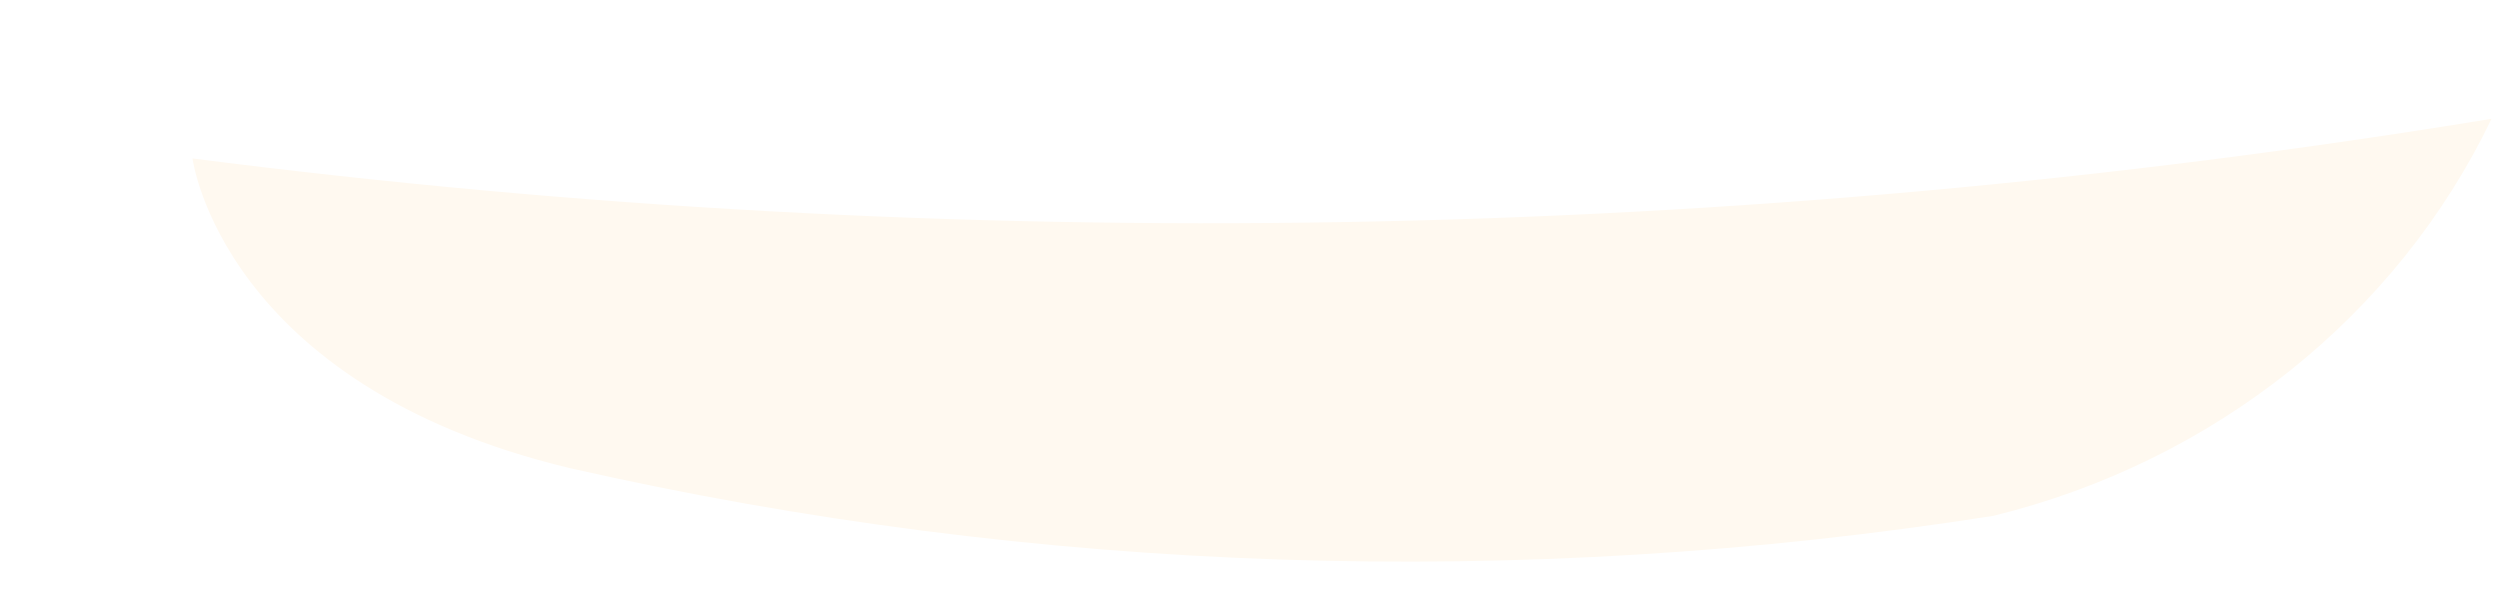
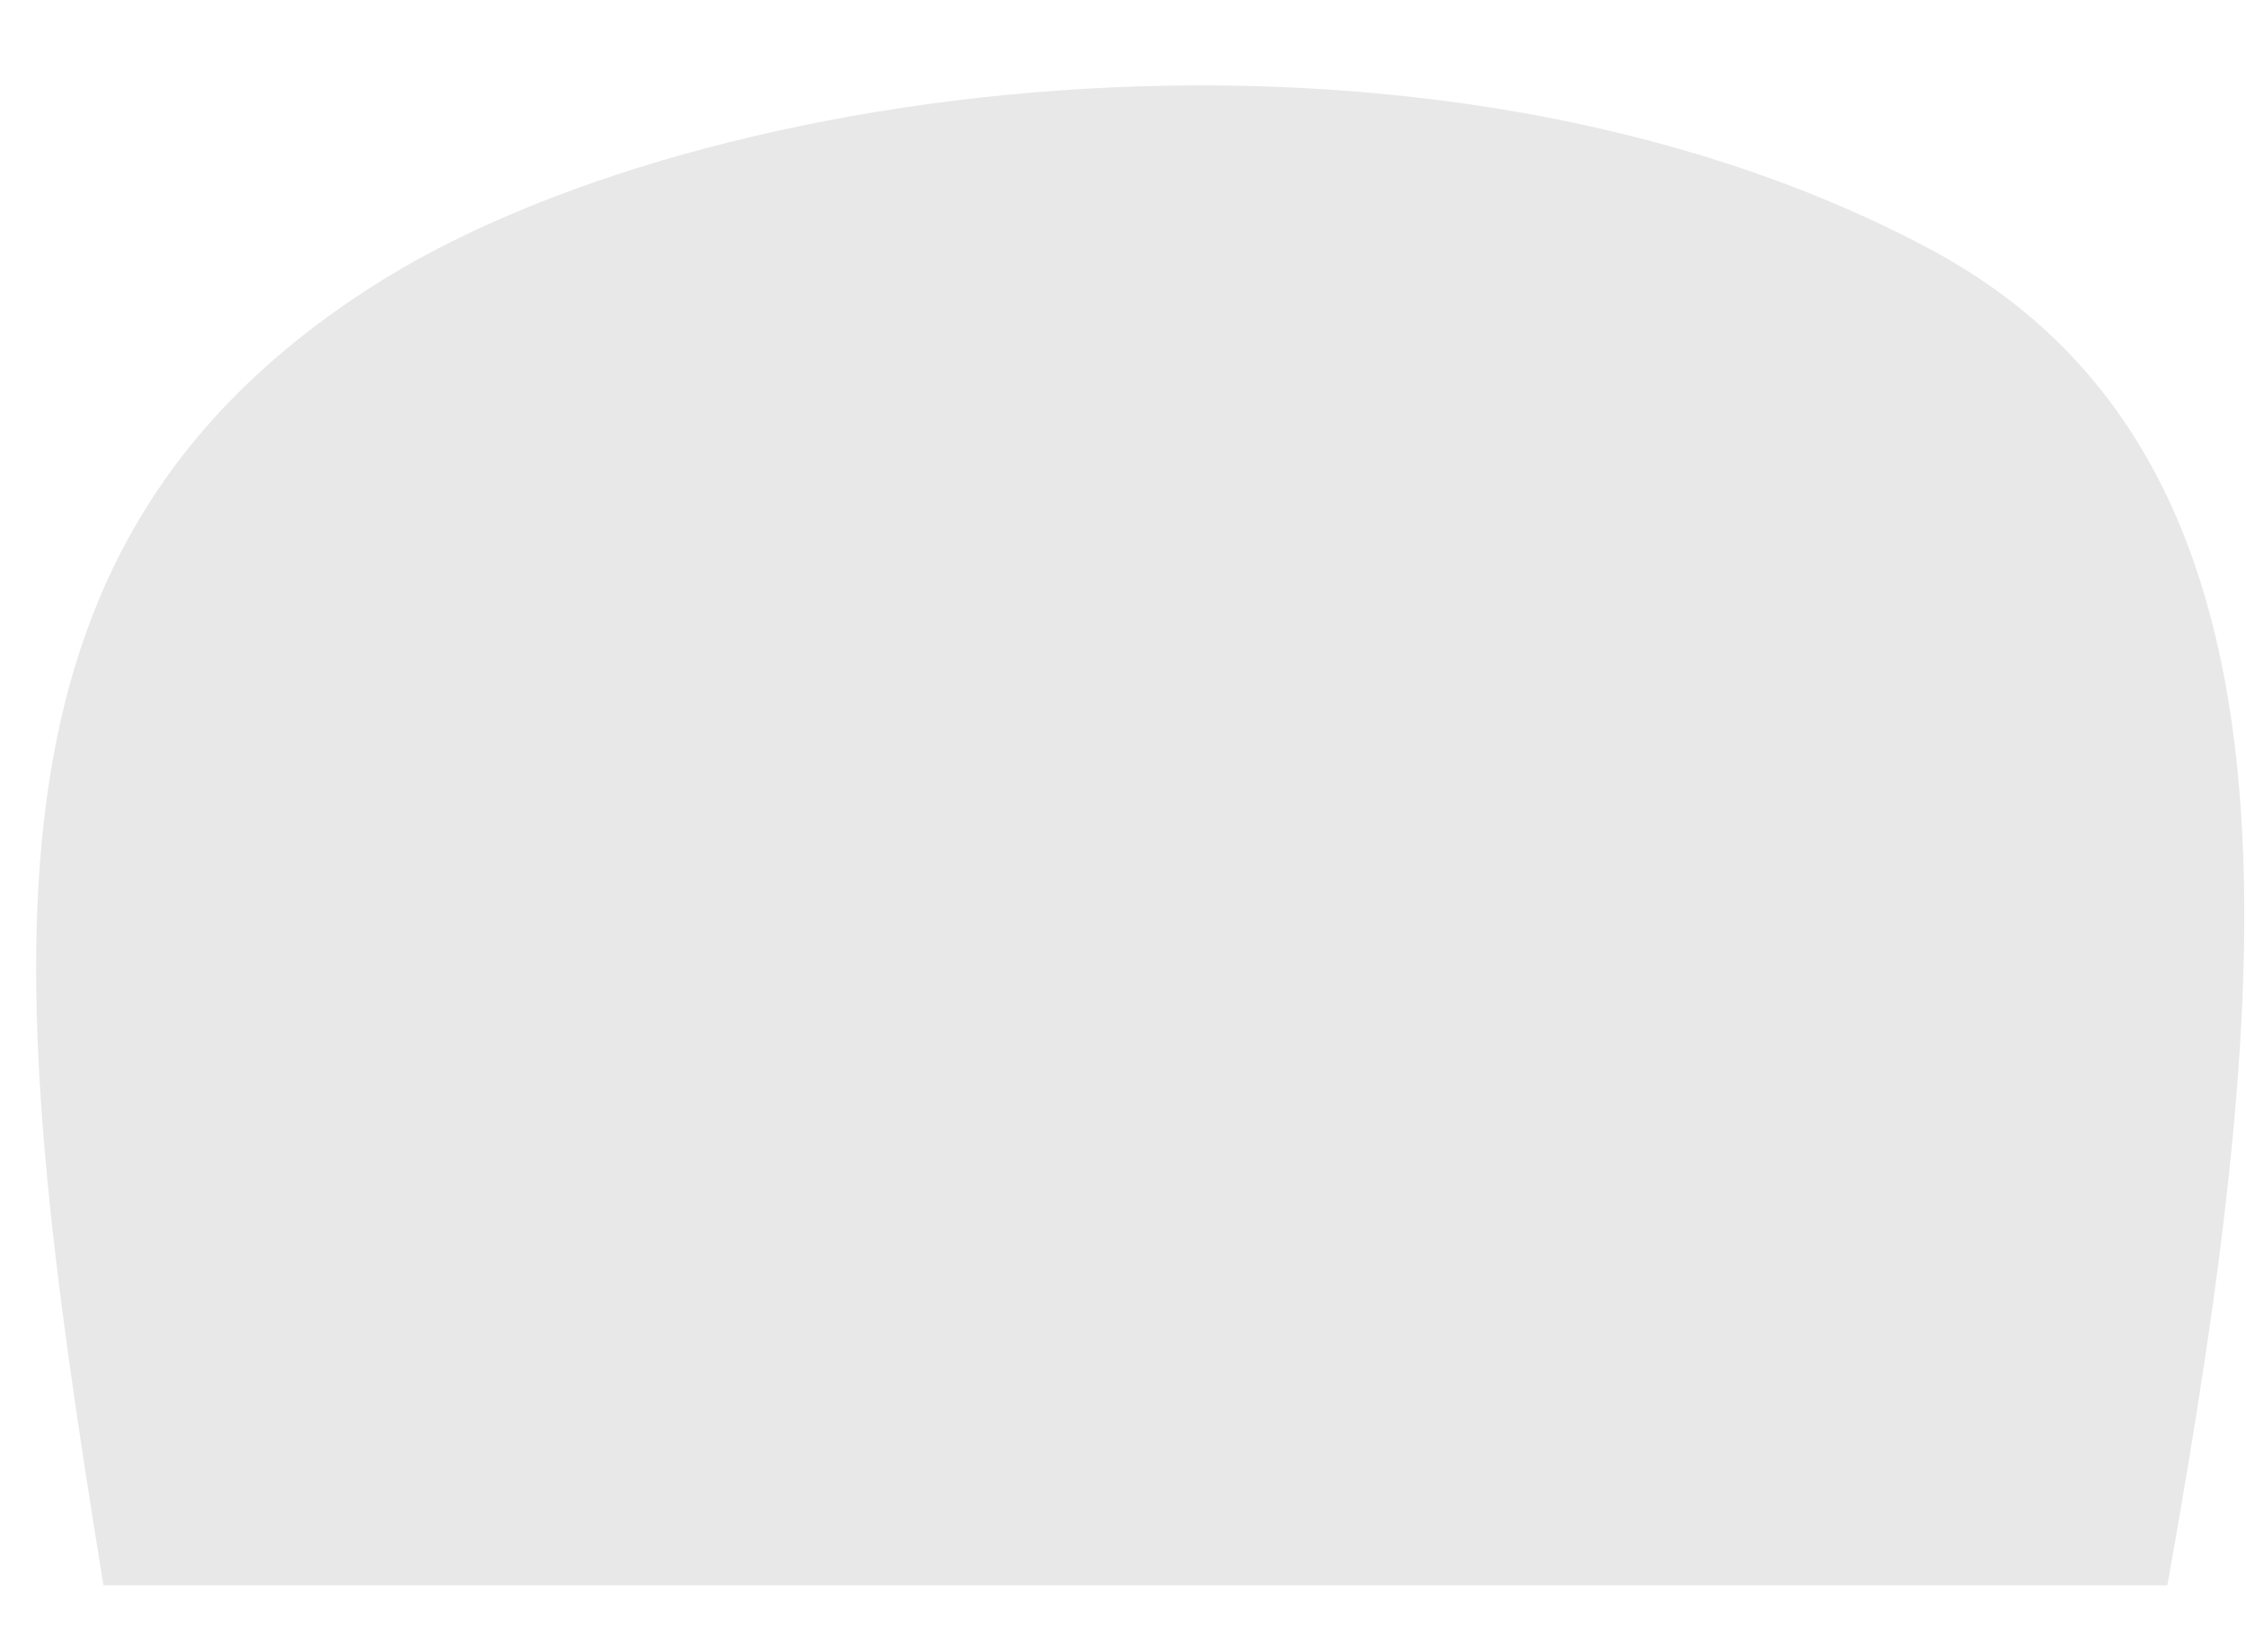
- <svg xmlns="http://www.w3.org/2000/svg" version="1.1" width="21px" height="5px">
-   <g transform="matrix(1 0 0 1 -1112 -740 )">
-     <path d="M 20.929 0.998  C 14.547 2.043  8.035 2.155  1.617 1.331  C 1.617 1.331  1.862 3.232  4.786 3.932  C 8.704 4.821  12.77 4.957  16.744 4.333  C 18.596 3.879  20.133 2.654  20.929 0.998  Z " fill-rule="nonzero" fill="#fff9f0" stroke="none" transform="matrix(1 0 0 1 1112 740 )" />
+ <svg xmlns="http://www.w3.org/2000/svg" version="1.1" width="34px" height="25px">
+   <g transform="matrix(1 0 0 1 -1101 -751 )">
+     <path d="M 32.81 24  C 34.459 14.743  35.191 6.906  29.153 3.738  C 21.618 -0.247  10.631 1.137  5.631 4.338  C -0.56 8.307  0.035 14.576  1.566 24  L 32.81 24  Z " fill-rule="nonzero" fill="#e8e8e8" stroke="none" transform="matrix(1 0 0 1 1101 751 )" />
  </g>
</svg>
